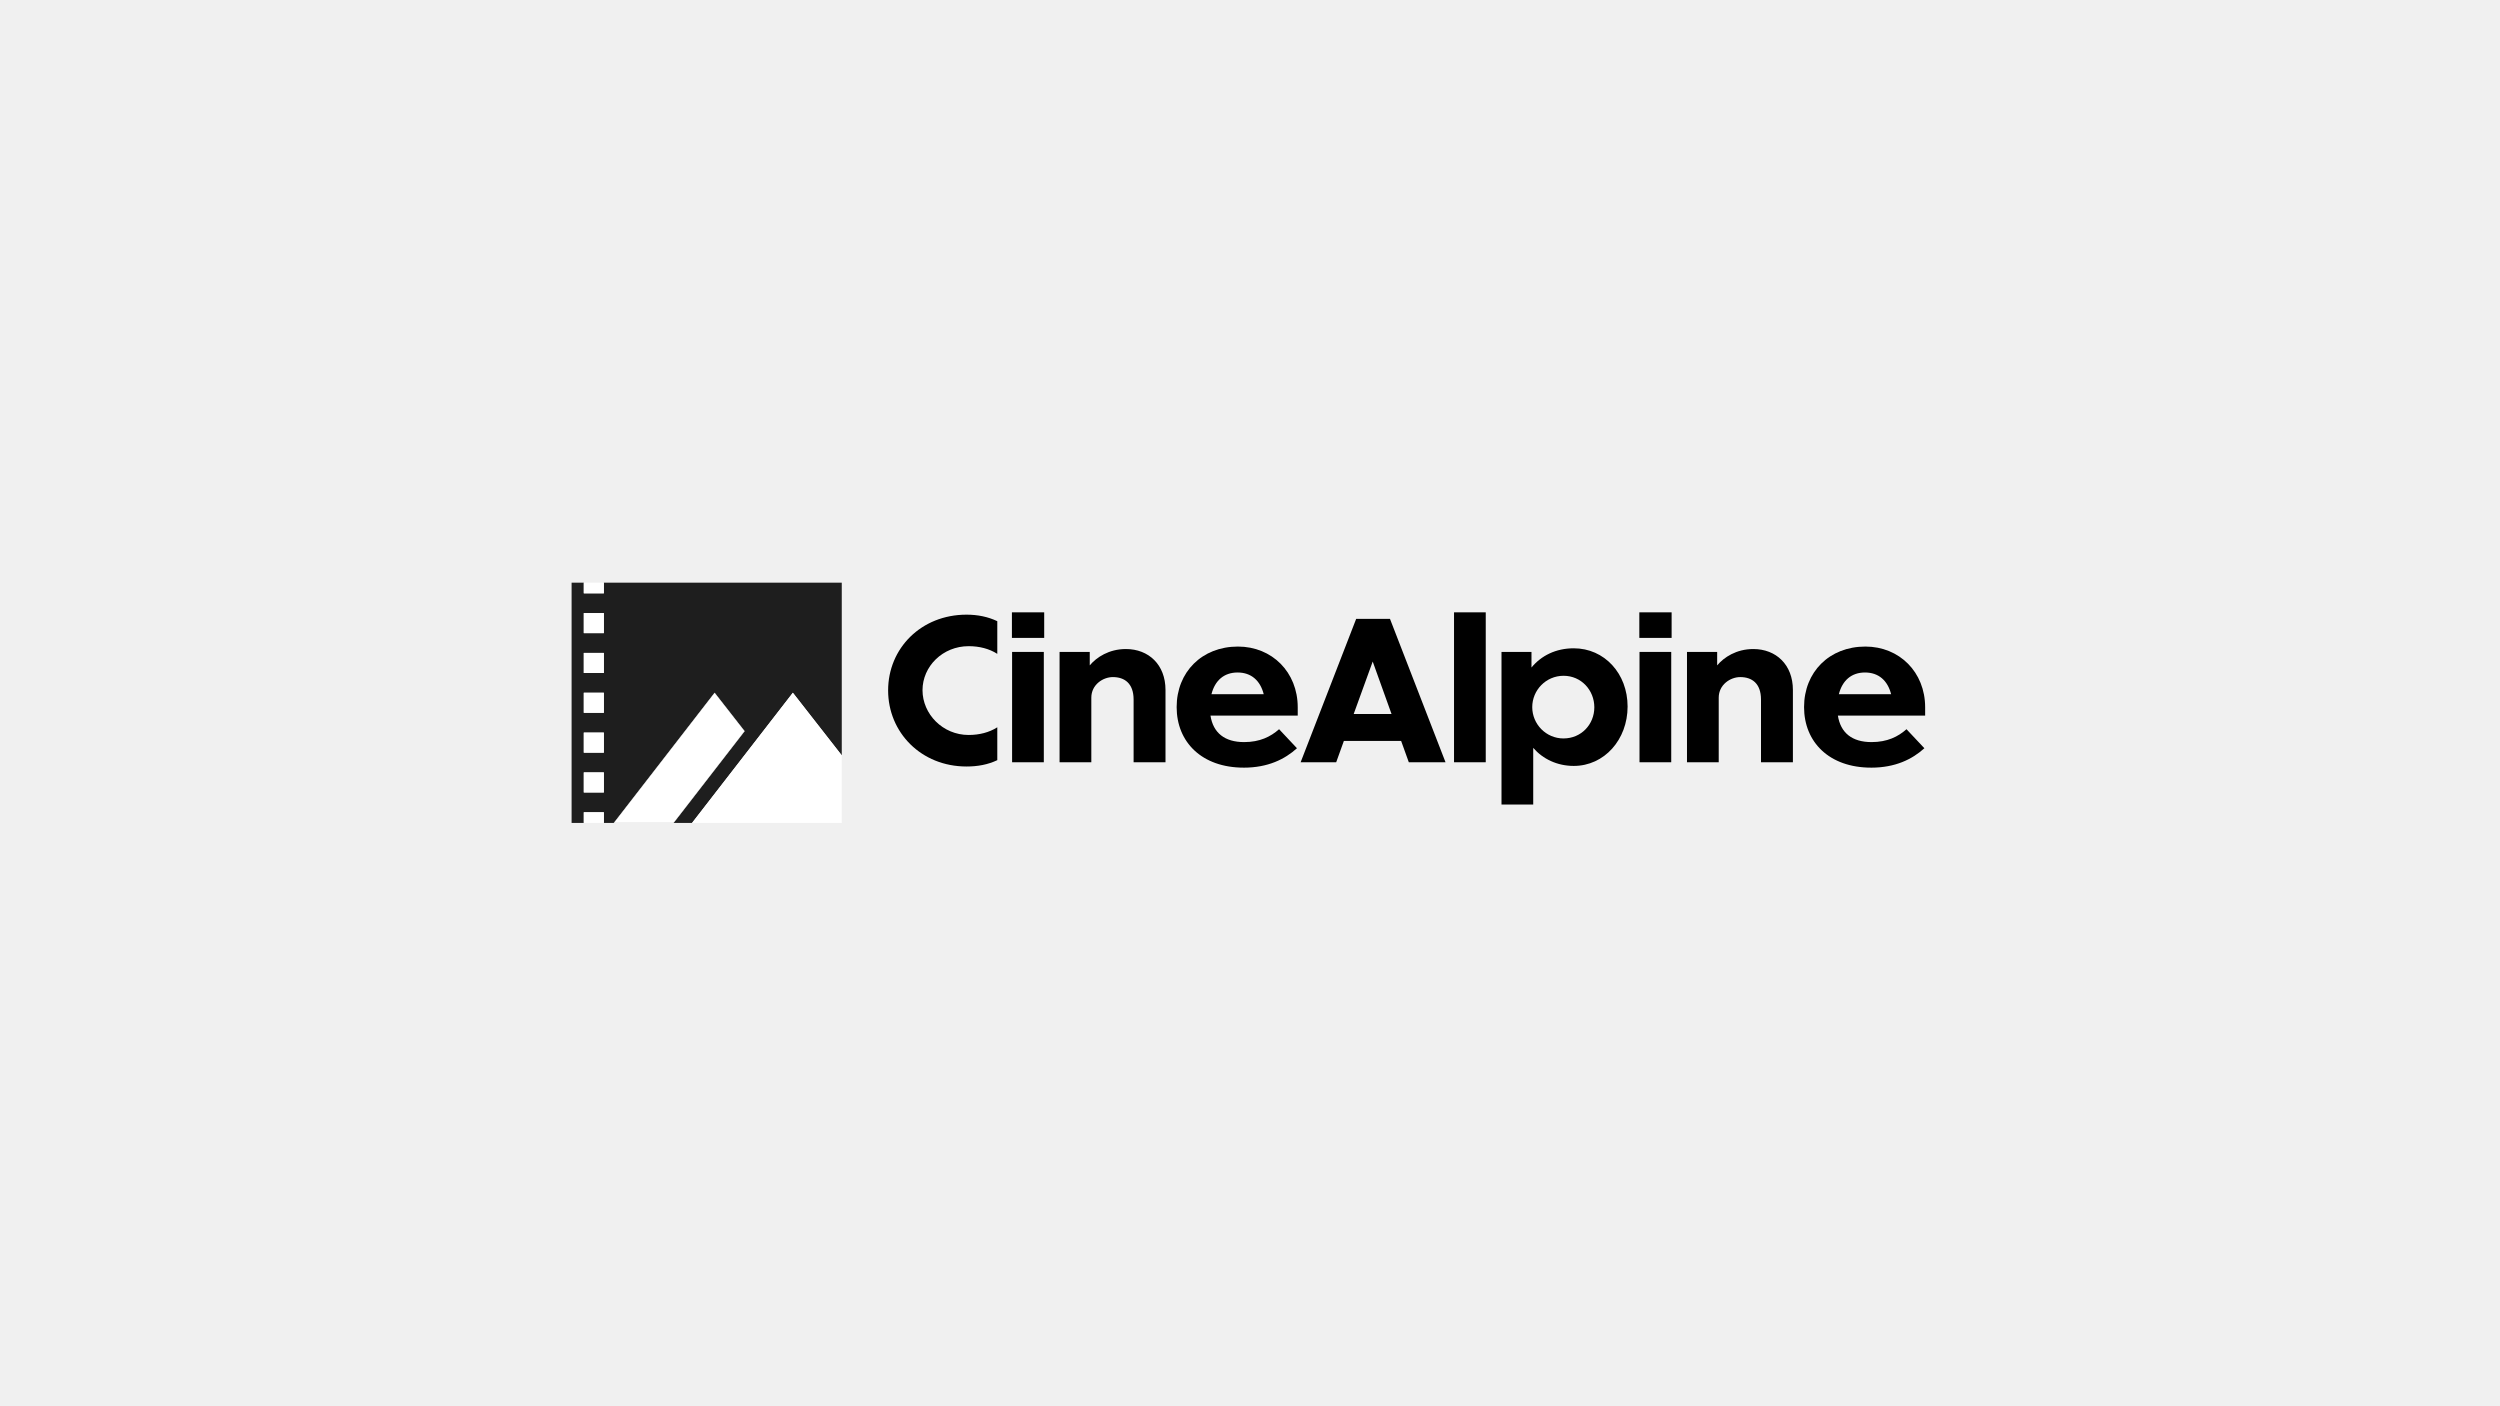
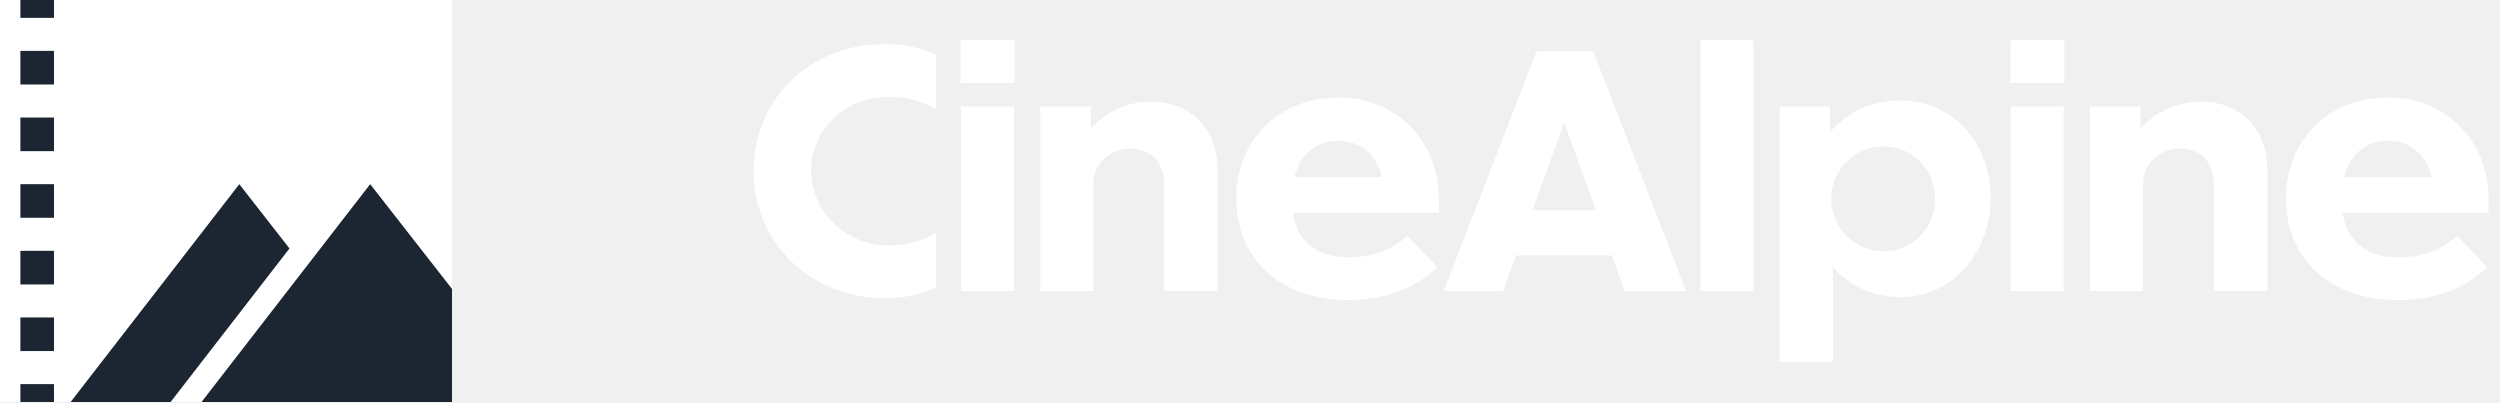
- <svg xmlns="http://www.w3.org/2000/svg" id="Layer_1" data-name="Layer 1" viewBox="0 0 1366 768">
-   <defs>
-     <style>
-       .cls-1 {
-         fill: #1e1e1e;
-       }
- 
-       .cls-2 {
-         fill: #fff;
-       }
-     </style>
-   </defs>
-   <g>
-     <path class="cls-1" d="M459.94,412.72v-94.36h-129.99v5.83h-10.97v-5.83h-6.66v131.28h6.66v-5.83h10.97v5.83h5.44l55.08-71.12,16.39,20.99-38.83,50.14h10.1l55.08-71.12,26.72,34.21ZM329.95,433.02h-10.97v-10.97h10.97v10.97ZM329.95,411.25h-10.97v-10.97h10.97v10.97ZM329.95,389.49h-10.97v-10.97h10.97v10.97ZM329.95,367.72h-10.97v-10.97h10.97v10.97ZM329.95,345.96h-10.97v-10.97h10.97v10.97Z" />
-     <rect class="cls-2" x="318.98" y="318.36" width="10.97" height="5.83" />
-     <rect class="cls-2" x="318.98" y="334.98" width="10.97" height="10.97" />
-     <rect class="cls-2" x="318.98" y="356.75" width="10.97" height="10.97" />
-     <rect class="cls-2" x="318.98" y="378.51" width="10.97" height="10.97" />
-     <rect class="cls-2" x="318.98" y="400.28" width="10.97" height="10.97" />
-     <rect class="cls-2" x="318.98" y="422.04" width="10.97" height="10.97" />
-     <rect class="cls-2" x="318.98" y="443.81" width="10.97" height="5.83" />
-     <polygon class="cls-2" points="459.94 412.72 433.22 378.51 378.14 449.64 459.94 449.64 459.94 412.72" />
-     <polygon class="cls-1" points="390.47 378.51 335.39 449.64 368.04 449.64 406.86 399.5 390.47 378.51" />
-     <polygon class="cls-2" points="390.47 378.51 335.39 449.64 368.04 449.64 406.86 399.5 390.47 378.51" />
-   </g>
-   <g>
-     <path d="M544.92,357.27c-4.41-2.84-9.87-4.2-15.65-4.2-14.18,0-25.21,11.03-25.21,24.05s11.03,24.47,25.21,24.47c5.78,0,11.24-1.37,15.65-4.2v17.96c-5.04,2.42-10.71,3.47-16.8,3.47-24.79,0-42.85-18.59-42.85-41.59s18.06-41.38,42.85-41.38c6.09,0,11.76,1.16,16.8,3.57v17.85Z" />
-     <path d="M570.55,348.55h-17.64v-13.97h17.64v13.97ZM570.34,416.5h-17.33v-60.29h17.33v60.29Z" />
-     <path d="M596.28,416.5h-17.33v-60.29h16.49v7.35c3.68-4.41,10.5-8.93,19.75-8.93,12.39,0,21.64,8.51,21.64,22.37v39.49h-17.43v-34.24c0-8.93-5.04-12.29-11.34-12.29-5.46,0-11.76,4.2-11.76,11.24v35.29Z" />
-     <path d="M679.57,419.44c-22.9,0-36.65-13.97-36.65-33.08s13.76-33.08,33.5-33.08c18.59,0,32.66,13.97,32.66,33.19v4.52h-47.68c1.47,9.45,7.77,14.49,18.38,14.49,8.61,0,14.49-2.94,19.11-7.04l9.77,10.4c-6.62,5.99-15.86,10.61-29.09,10.61ZM661.93,379.32h28.57c-1.89-7.46-6.83-11.87-14.28-11.87s-12.39,4.41-14.28,11.87Z" />
-     <path d="M765.59,404.85h-31.3l-4.2,11.66h-19.43l30.35-78.35h18.48l30.35,78.35h-20.06l-4.2-11.66ZM760.34,390.14l-10.29-28.67-10.4,28.67h20.69Z" />
-     <path d="M811.81,416.5h-17.33v-81.92h17.33v81.92Z" />
-     <path d="M837.75,408.63v30.98h-17.33v-83.39h16.38v8.51c5.36-6.51,13.34-10.5,23.11-10.5,16.7,0,29.41,13.76,29.41,31.82s-12.71,32.45-29.41,32.45c-9.03,0-16.91-3.78-22.16-9.87ZM854.34,403.48c9.66,0,16.8-7.67,16.8-17.01s-7.14-17.22-16.8-17.22-17.12,7.88-17.12,17.12,7.46,17.12,17.12,17.12Z" />
-     <path d="M913.37,348.55h-17.64v-13.97h17.64v13.97ZM913.16,416.5h-17.33v-60.29h17.33v60.29Z" />
-     <path d="M939.1,416.5h-17.33v-60.29h16.49v7.35c3.68-4.41,10.5-8.93,19.75-8.93,12.39,0,21.63,8.51,21.63,22.37v39.49h-17.43v-34.24c0-8.93-5.04-12.29-11.34-12.29-5.46,0-11.76,4.2-11.76,11.24v35.29Z" />
-     <path d="M1022.39,419.44c-22.9,0-36.65-13.97-36.65-33.08s13.76-33.08,33.5-33.08c18.59,0,32.66,13.97,32.66,33.19v4.52h-47.68c1.47,9.45,7.77,14.49,18.38,14.49,8.61,0,14.49-2.94,19.11-7.04l9.77,10.4c-6.62,5.99-15.86,10.61-29.09,10.61ZM1004.74,379.32h28.57c-1.89-7.46-6.83-11.87-14.28-11.87s-12.39,4.41-14.28,11.87Z" />
-   </g>
+ <svg xmlns="http://www.w3.org/2000/svg" width="199" height="32" viewBox="0 0 199 32" fill="none">
+   <path d="M35.98 22.999V0H4.297V1.421H1.623V0H0V31.998H1.623V30.577H4.297V31.998H5.623L19.048 14.663L23.043 19.779L13.579 32H16.04L29.465 14.666L35.978 23.004L35.98 22.999ZM4.297 27.947H1.623V25.273H4.297V27.947ZM4.297 22.641H1.623V19.967H4.297V22.641ZM4.297 17.337H1.623V14.663H4.297V17.337ZM4.297 12.031H1.623V9.357H4.297V12.031ZM4.297 6.727H1.623V4.053H4.297V6.727Z" fill="white" />
+   <path d="M4.297 0H1.624V1.421H4.297V0Z" fill="#1B2632" />
+   <path d="M4.297 4.051H1.624V6.725H4.297V4.051Z" fill="#1B2632" />
+   <path d="M4.297 9.357H1.624V12.031H4.297V9.357Z" fill="#1B2632" />
+   <path d="M4.297 14.661H1.624V17.334H4.297V14.661Z" fill="#1B2632" />
+   <path d="M4.297 19.967H1.624V22.641H4.297V19.967Z" fill="#1B2632" />
+   <path d="M4.297 25.27H1.624V27.944H4.297V25.27Z" fill="#1B2632" />
+   <path d="M4.297 30.576H1.624V31.997H4.297V30.576Z" fill="#1B2632" />
+   <path d="M35.98 22.999L29.467 14.661L16.043 31.997H35.98V22.999Z" fill="#1B2632" />
+   <path d="M19.048 14.661L5.623 31.997H13.581L23.043 19.777L19.048 14.661Z" fill="white" />
+   <path d="M19.048 14.661L5.623 31.997H13.581L23.043 19.777L19.048 14.661Z" fill="#1B2632" />
+   <path d="M74.519 8.731C73.444 8.038 72.113 7.707 70.704 7.707C67.248 7.707 64.56 10.395 64.56 13.569C64.56 16.742 67.248 19.533 70.704 19.533C72.113 19.533 73.444 19.199 74.519 18.509V22.887C73.29 23.477 71.908 23.733 70.424 23.733C64.382 23.733 59.98 19.201 59.98 13.595C59.98 7.99 64.382 3.51 70.424 3.51C71.908 3.51 73.29 3.792 74.519 4.38V8.731Z" fill="white" />
+   <path d="M80.766 6.605H76.466V3.2H80.766V6.605ZM80.715 23.167H76.491V8.472H80.715V23.167Z" fill="white" />
+   <path d="M87.037 23.167H82.813V8.472H86.832V10.264C87.729 9.189 89.391 8.087 91.646 8.087C94.666 8.087 96.92 10.161 96.92 13.539V23.165H92.672V14.819C92.672 12.642 91.444 11.823 89.908 11.823C88.577 11.823 87.042 12.847 87.042 14.563V23.165L87.037 23.167Z" fill="white" />
+   <path d="M107.338 23.884C101.756 23.884 98.405 20.479 98.405 15.821C98.405 11.163 101.759 7.758 106.57 7.758C111.101 7.758 114.53 11.163 114.53 15.848V16.949H102.909C103.267 19.253 104.803 20.481 107.389 20.481C109.487 20.481 110.921 19.765 112.047 18.765L114.428 21.3C112.814 22.76 110.562 23.886 107.338 23.886V23.884ZM103.038 14.105H110.002C109.541 12.287 108.337 11.212 106.521 11.212C104.705 11.212 103.501 12.287 103.041 14.105H103.038Z" fill="white" />
+   <path d="M128.304 20.328H120.675L119.651 23.169H114.916L122.313 4.073H126.817L134.214 23.169H129.325L128.301 20.328H128.304ZM127.024 16.742L124.516 9.754L121.981 16.742H127.024Z" fill="white" />
+   <path d="M139.569 23.167H135.345V3.2H139.569V23.167Z" fill="white" />
+   <path d="M145.891 21.249V28.8H141.667V8.475H145.66V10.549C146.966 8.962 148.911 7.99 151.293 7.99C155.363 7.99 158.461 11.343 158.461 15.745C158.461 20.147 155.363 23.654 151.293 23.654C149.092 23.654 147.171 22.733 145.891 21.249ZM149.935 19.994C152.289 19.994 154.03 18.124 154.03 15.848C154.03 13.571 152.289 11.65 149.935 11.65C147.581 11.65 145.762 13.571 145.762 15.823C145.762 18.075 147.581 19.996 149.935 19.996V19.994Z" fill="white" />
+   <path d="M164.323 6.605H160.023V3.2H164.323V6.605ZM164.272 23.167H160.048V8.472H164.272V23.167Z" fill="white" />
+   <path d="M170.594 23.167H166.37V8.472H170.389V10.264C171.286 9.189 172.949 8.087 175.203 8.087C178.223 8.087 180.475 10.161 180.475 13.539V23.165H176.227V14.819C176.227 12.642 174.998 11.823 173.463 11.823C172.132 11.823 170.596 12.847 170.596 14.563V23.165L170.594 23.167Z" fill="white" />
+   <path d="M190.895 23.884C185.313 23.884 181.962 20.479 181.962 15.821C181.962 11.163 185.316 7.758 190.127 7.758C194.658 7.758 198.087 11.163 198.087 15.848V16.949H186.466C186.824 19.253 188.36 20.481 190.946 20.481C193.045 20.481 194.478 19.765 195.604 18.765L197.985 21.3C196.372 22.76 194.119 23.886 190.895 23.886V23.884ZM186.593 14.105H193.556C193.096 12.287 191.892 11.212 190.076 11.212C188.26 11.212 187.056 12.287 186.595 14.105H186.593Z" fill="white" />
</svg>
